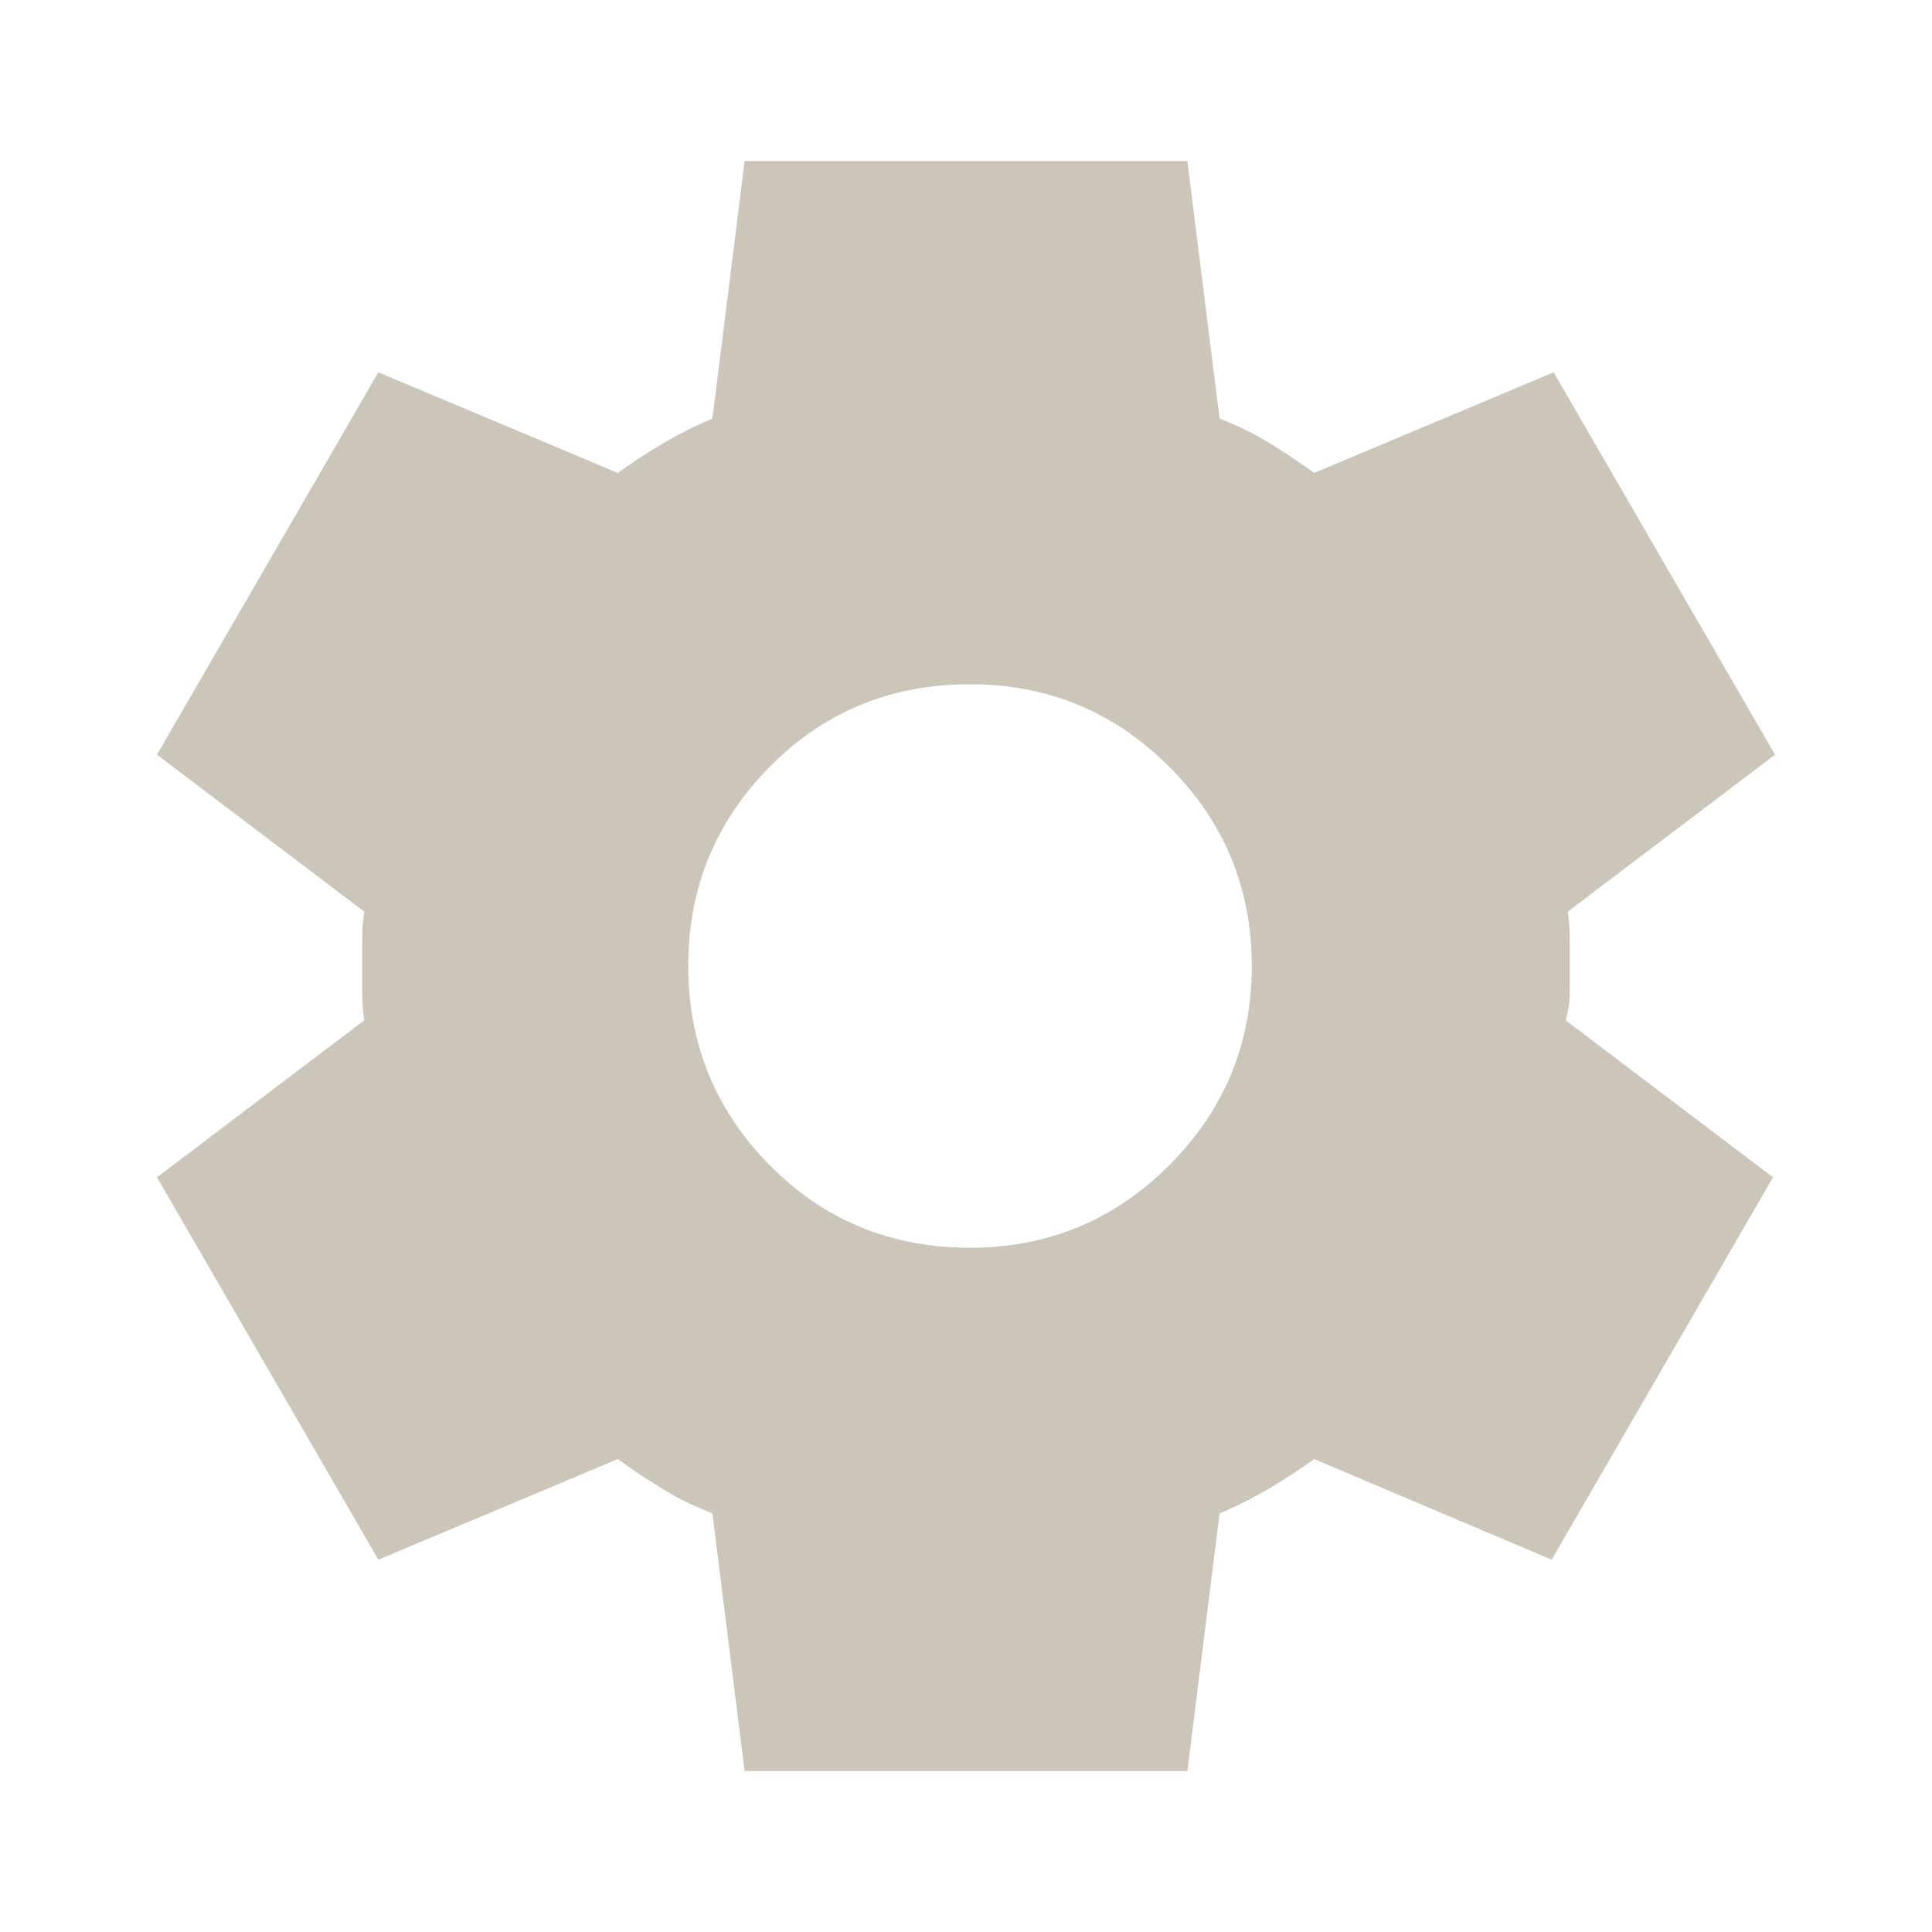
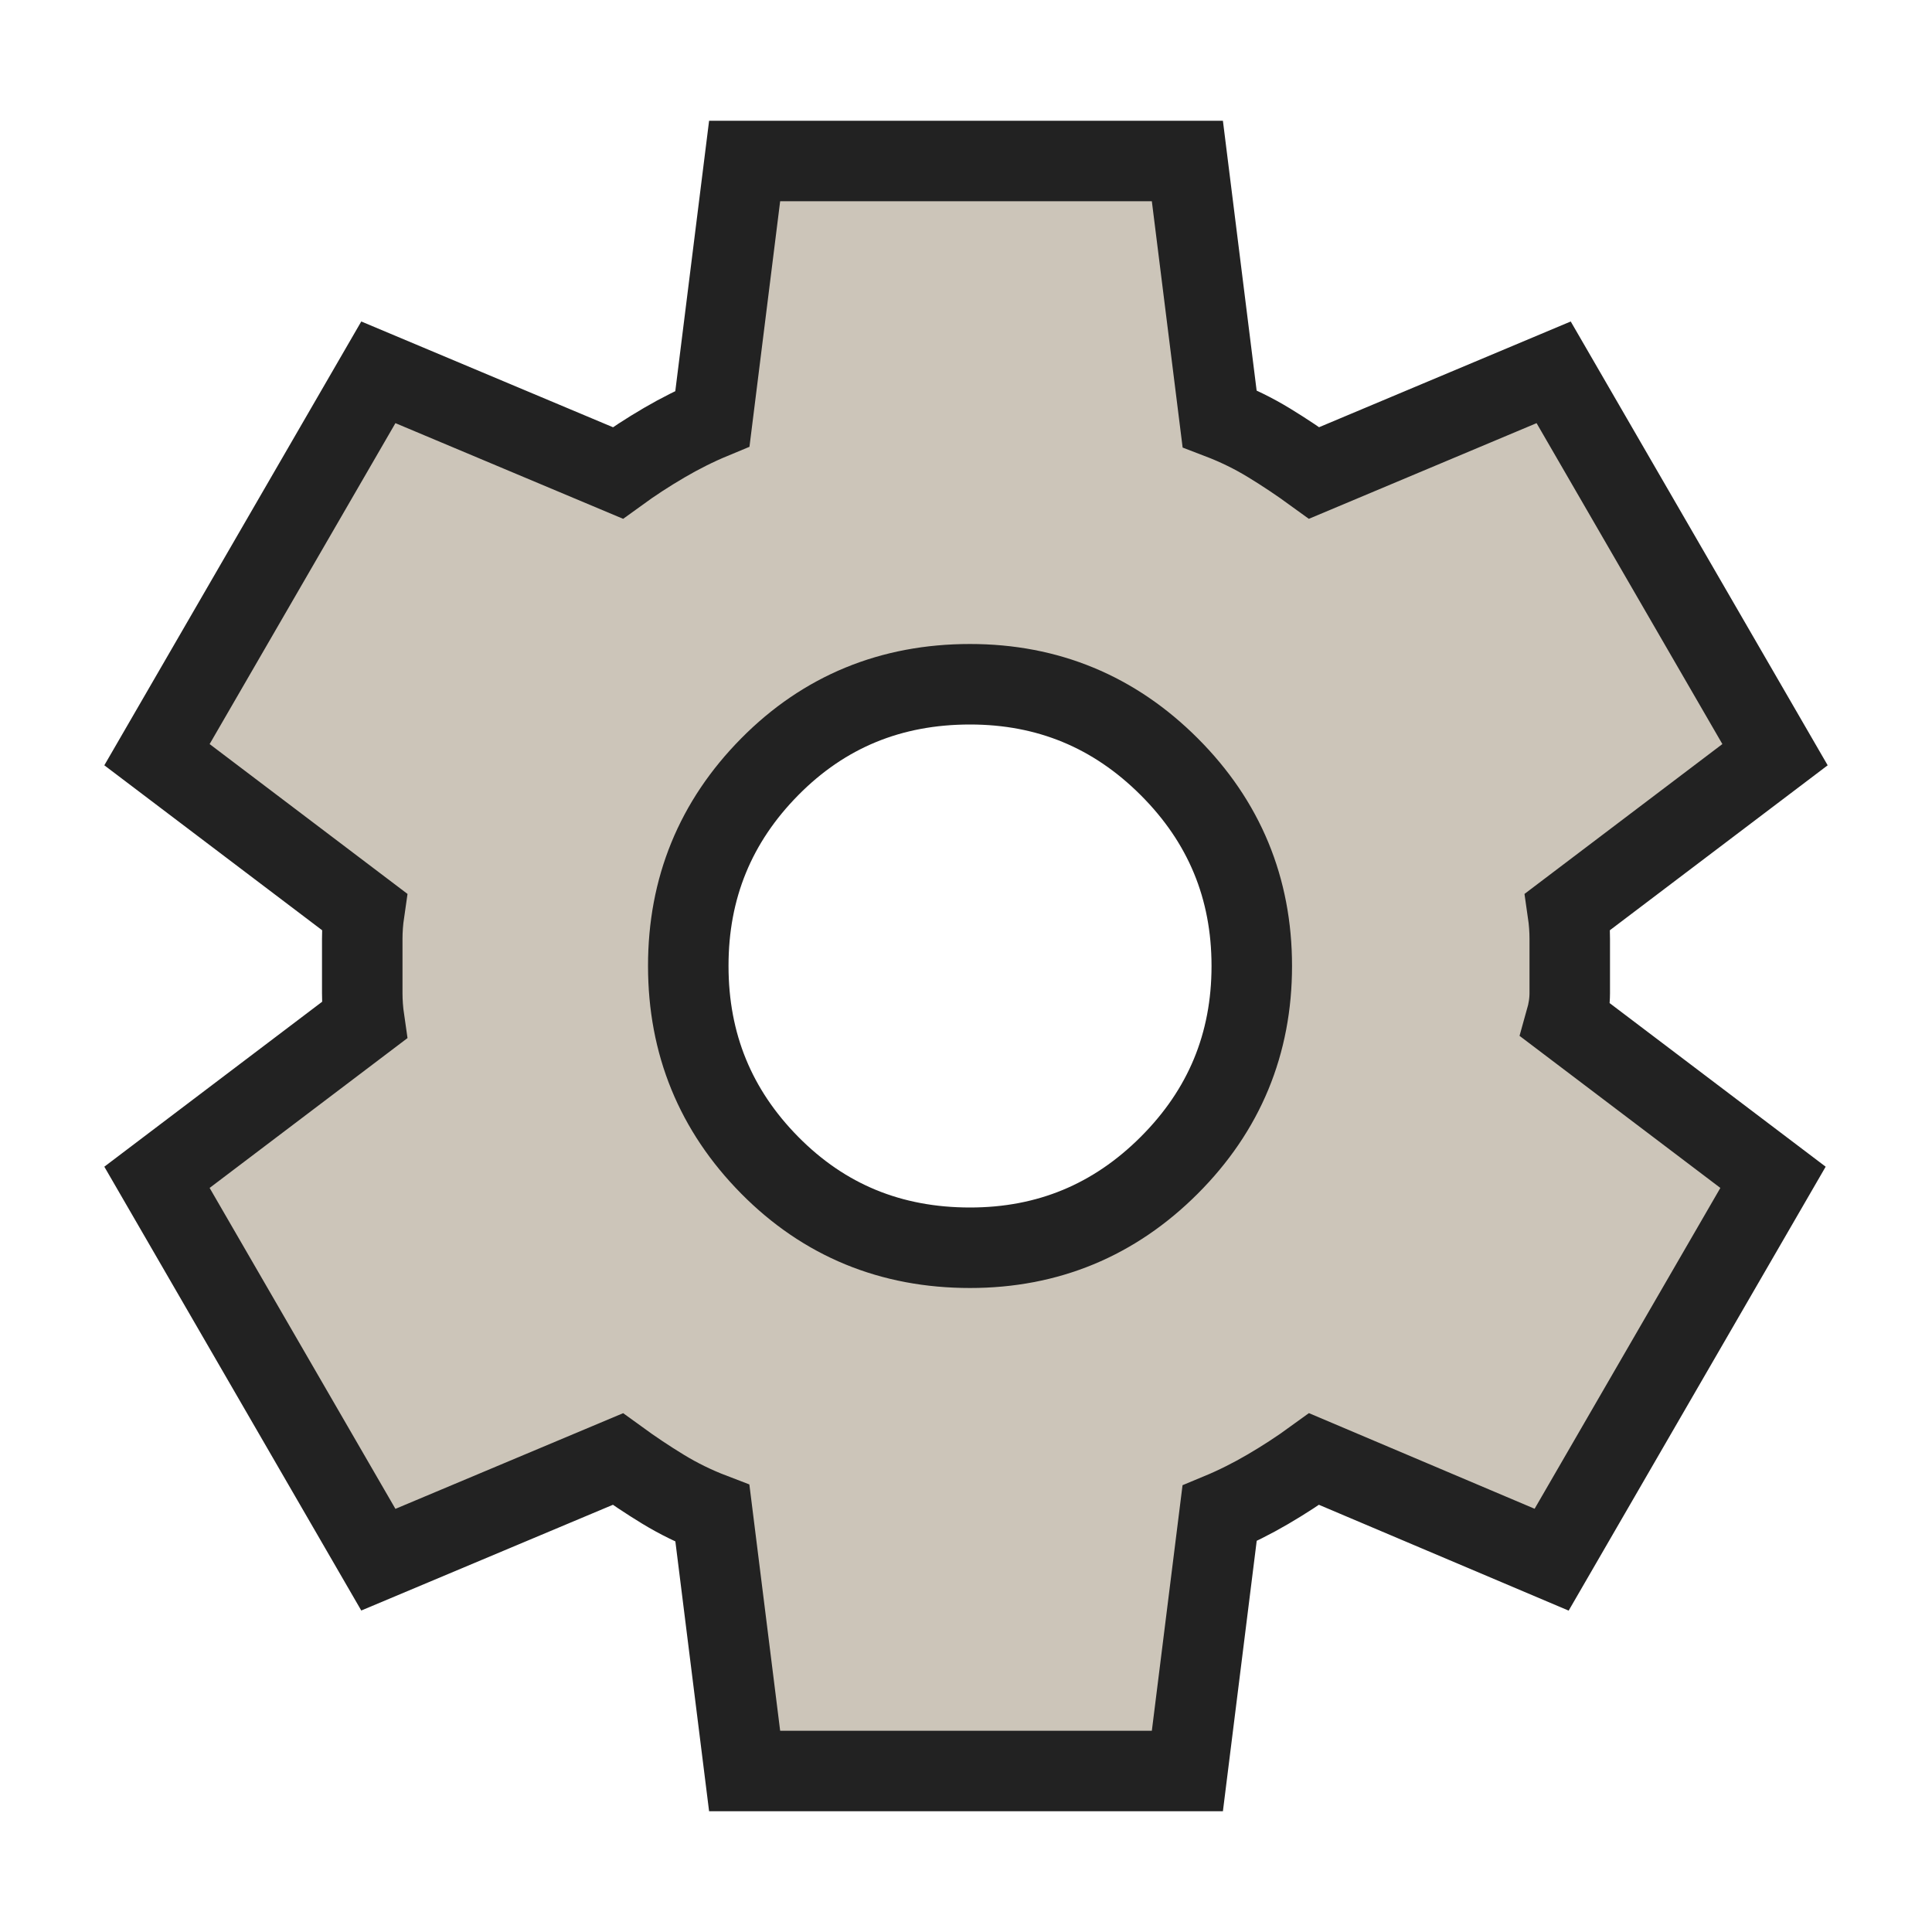
<svg xmlns="http://www.w3.org/2000/svg" width="24" height="24" viewBox="0 0 24 24" fill="none">
-   <path d="M9.25 22L8.85 18.8C8.633 18.717 8.429 18.617 8.237 18.5C8.045 18.383 7.858 18.258 7.675 18.125L4.7 19.375L1.95 14.625L4.525 12.675C4.508 12.558 4.5 12.446 4.5 12.337V11.663C4.5 11.554 4.508 11.442 4.525 11.325L1.95 9.375L4.7 4.625L7.675 5.875C7.858 5.742 8.05 5.617 8.25 5.5C8.45 5.383 8.65 5.283 8.85 5.2L9.25 2H14.75L15.15 5.2C15.367 5.283 15.571 5.383 15.763 5.5C15.955 5.617 16.142 5.742 16.325 5.875L19.3 4.625L22.05 9.375L19.475 11.325C19.492 11.442 19.5 11.554 19.5 11.663V12.337C19.5 12.446 19.483 12.558 19.45 12.675L22.025 14.625L19.275 19.375L16.325 18.125C16.142 18.258 15.95 18.383 15.75 18.5C15.55 18.617 15.35 18.717 15.15 18.8L14.75 22H9.25ZM12.05 15.5C13.017 15.5 13.842 15.158 14.525 14.475C15.208 13.792 15.55 12.967 15.55 12C15.55 11.033 15.208 10.208 14.525 9.525C13.842 8.842 13.017 8.5 12.05 8.5C11.067 8.5 10.237 8.842 9.562 9.525C8.887 10.208 8.549 11.033 8.55 12C8.55 12.967 8.887 13.792 9.562 14.475C10.237 15.158 11.066 15.5 12.05 15.5Z" fill="#CCC5B9" />
+   <path stroke="#222222" d="M9.25 22L8.85 18.8C8.633 18.717 8.429 18.617 8.237 18.5C8.045 18.383 7.858 18.258 7.675 18.125L4.7 19.375L1.95 14.625L4.525 12.675C4.508 12.558 4.5 12.446 4.5 12.337V11.663C4.5 11.554 4.508 11.442 4.525 11.325L1.95 9.375L4.7 4.625L7.675 5.875C7.858 5.742 8.05 5.617 8.25 5.5C8.45 5.383 8.65 5.283 8.85 5.2L9.25 2H14.75L15.15 5.2C15.367 5.283 15.571 5.383 15.763 5.5C15.955 5.617 16.142 5.742 16.325 5.875L19.3 4.625L22.05 9.375L19.475 11.325C19.492 11.442 19.5 11.554 19.5 11.663V12.337C19.5 12.446 19.483 12.558 19.45 12.675L22.025 14.625L19.275 19.375L16.325 18.125C16.142 18.258 15.95 18.383 15.75 18.5C15.55 18.617 15.35 18.717 15.15 18.8L14.75 22H9.25ZM12.05 15.5C13.017 15.5 13.842 15.158 14.525 14.475C15.208 13.792 15.55 12.967 15.55 12C15.55 11.033 15.208 10.208 14.525 9.525C13.842 8.842 13.017 8.5 12.05 8.5C11.067 8.5 10.237 8.842 9.562 9.525C8.887 10.208 8.549 11.033 8.55 12C8.55 12.967 8.887 13.792 9.562 14.475C10.237 15.158 11.066 15.5 12.05 15.5Z" fill="#CCC5B9" />
</svg>
